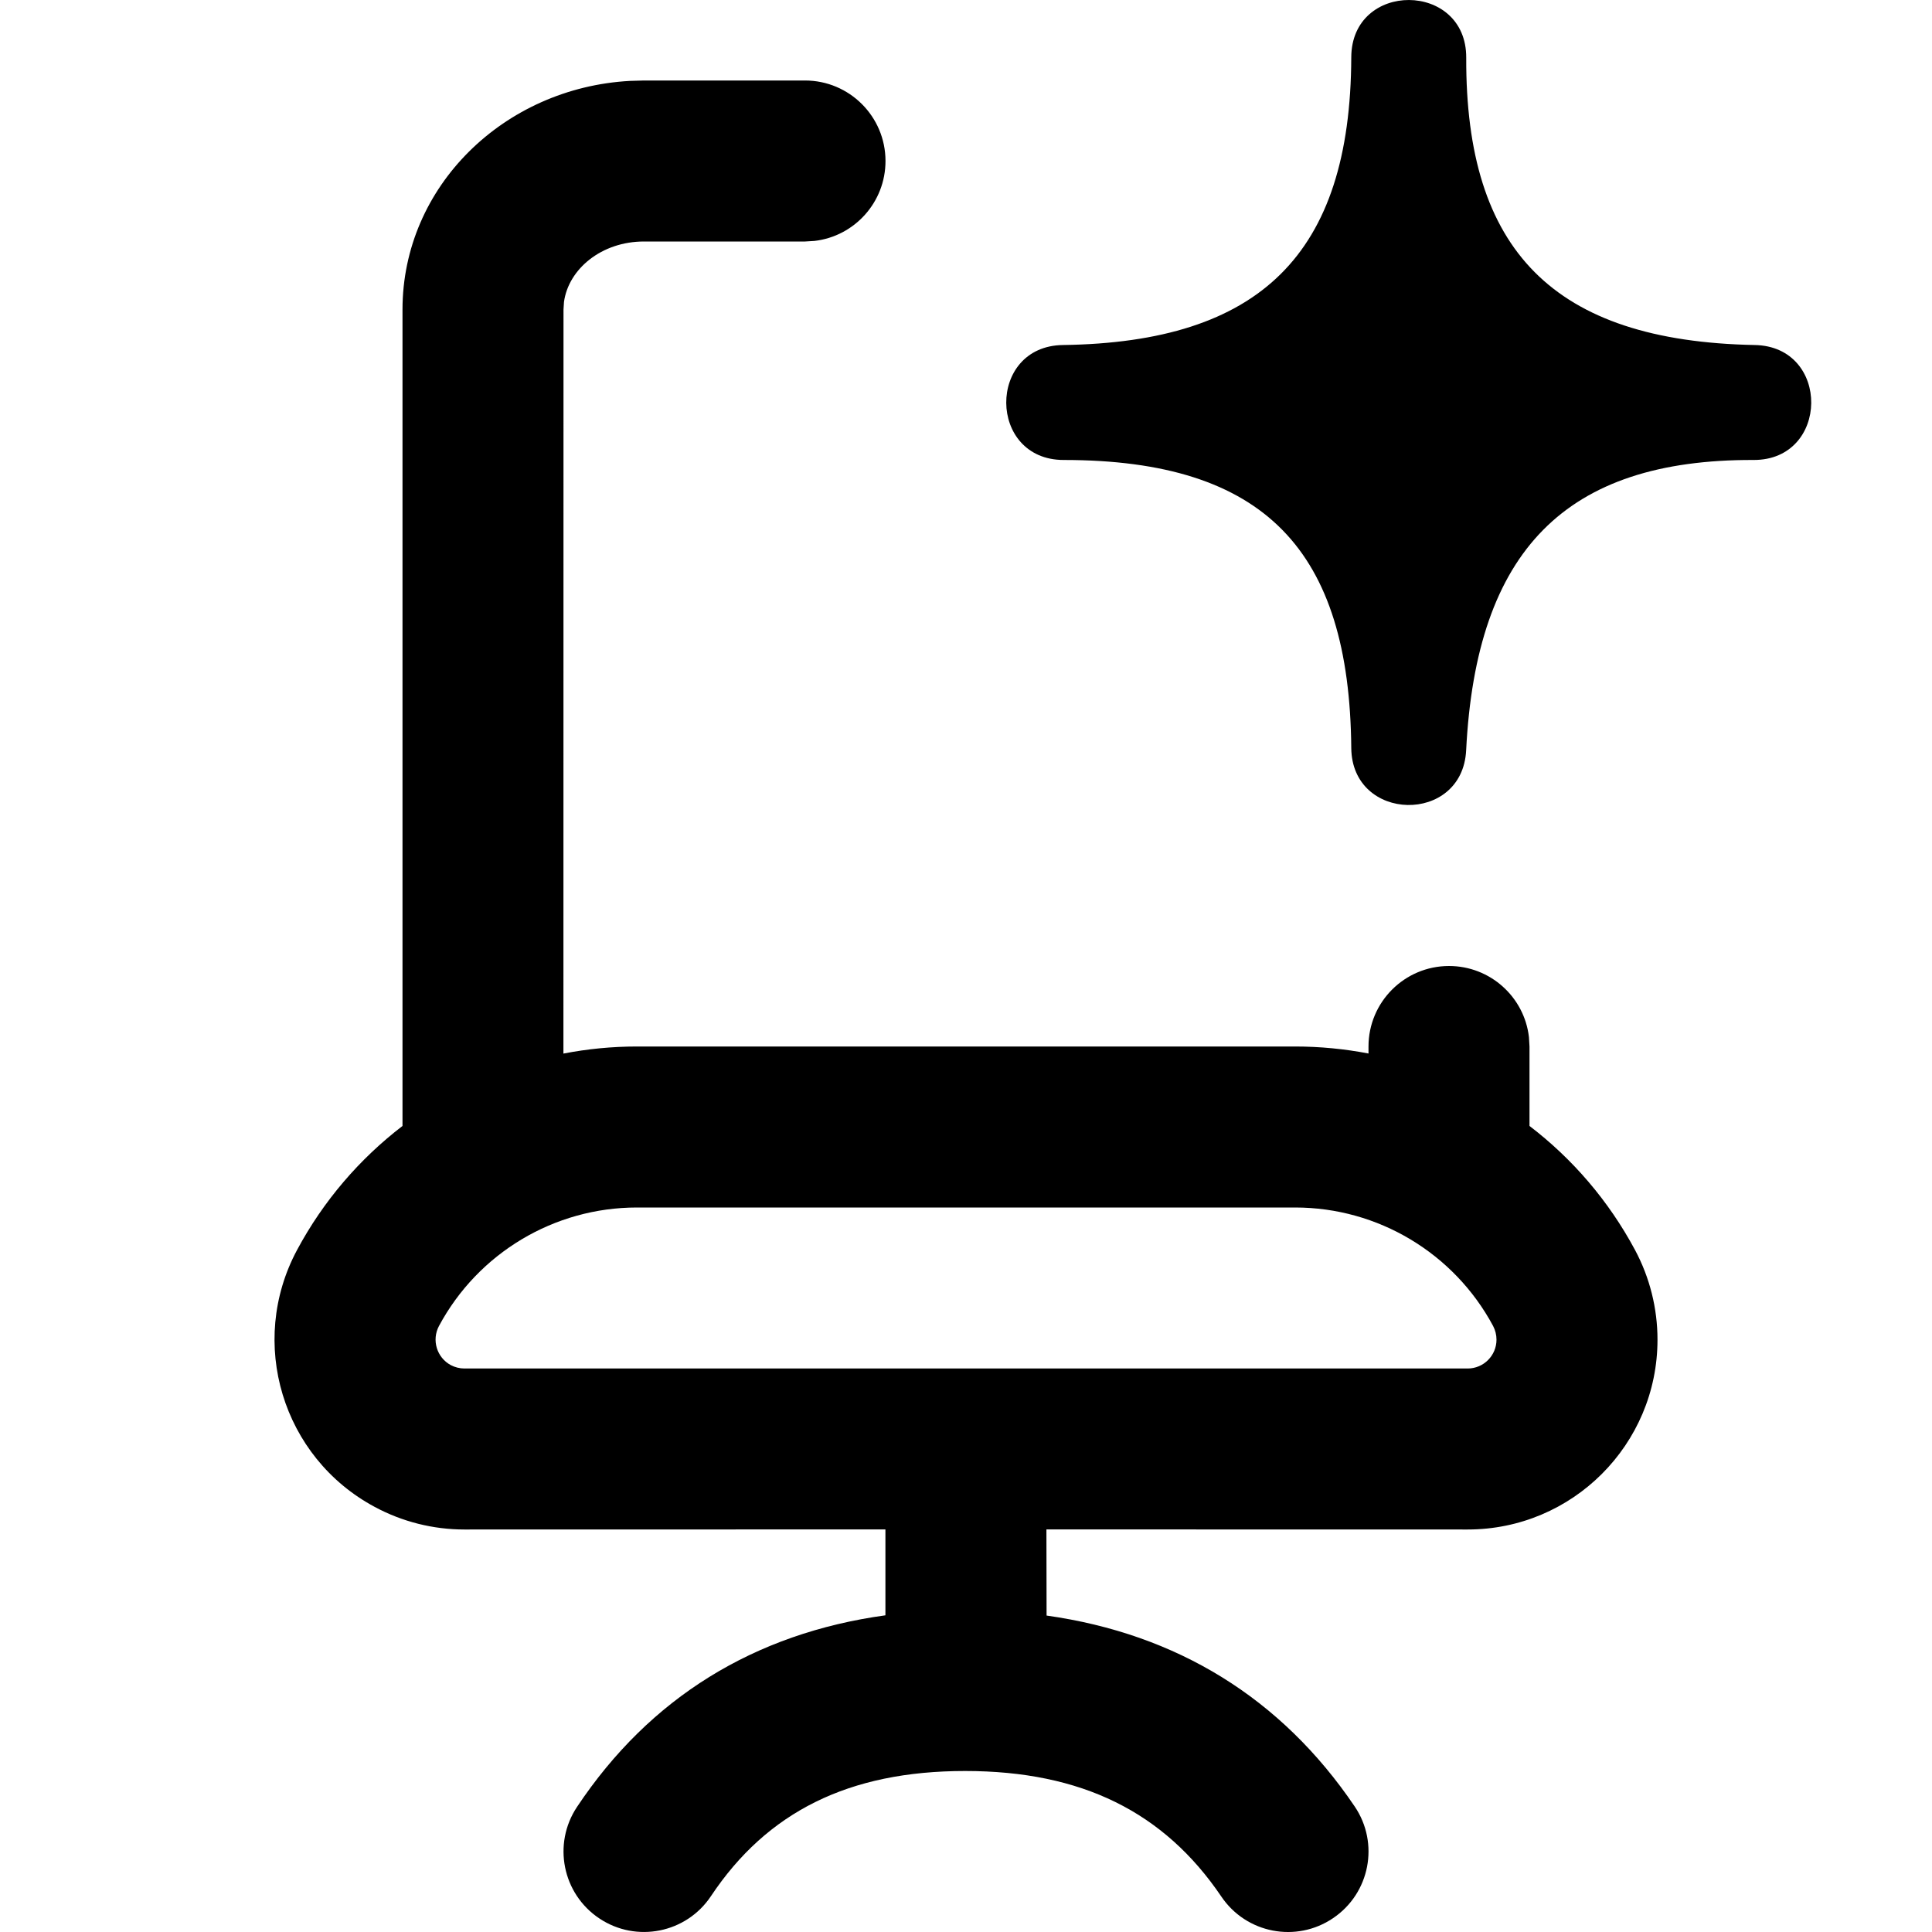
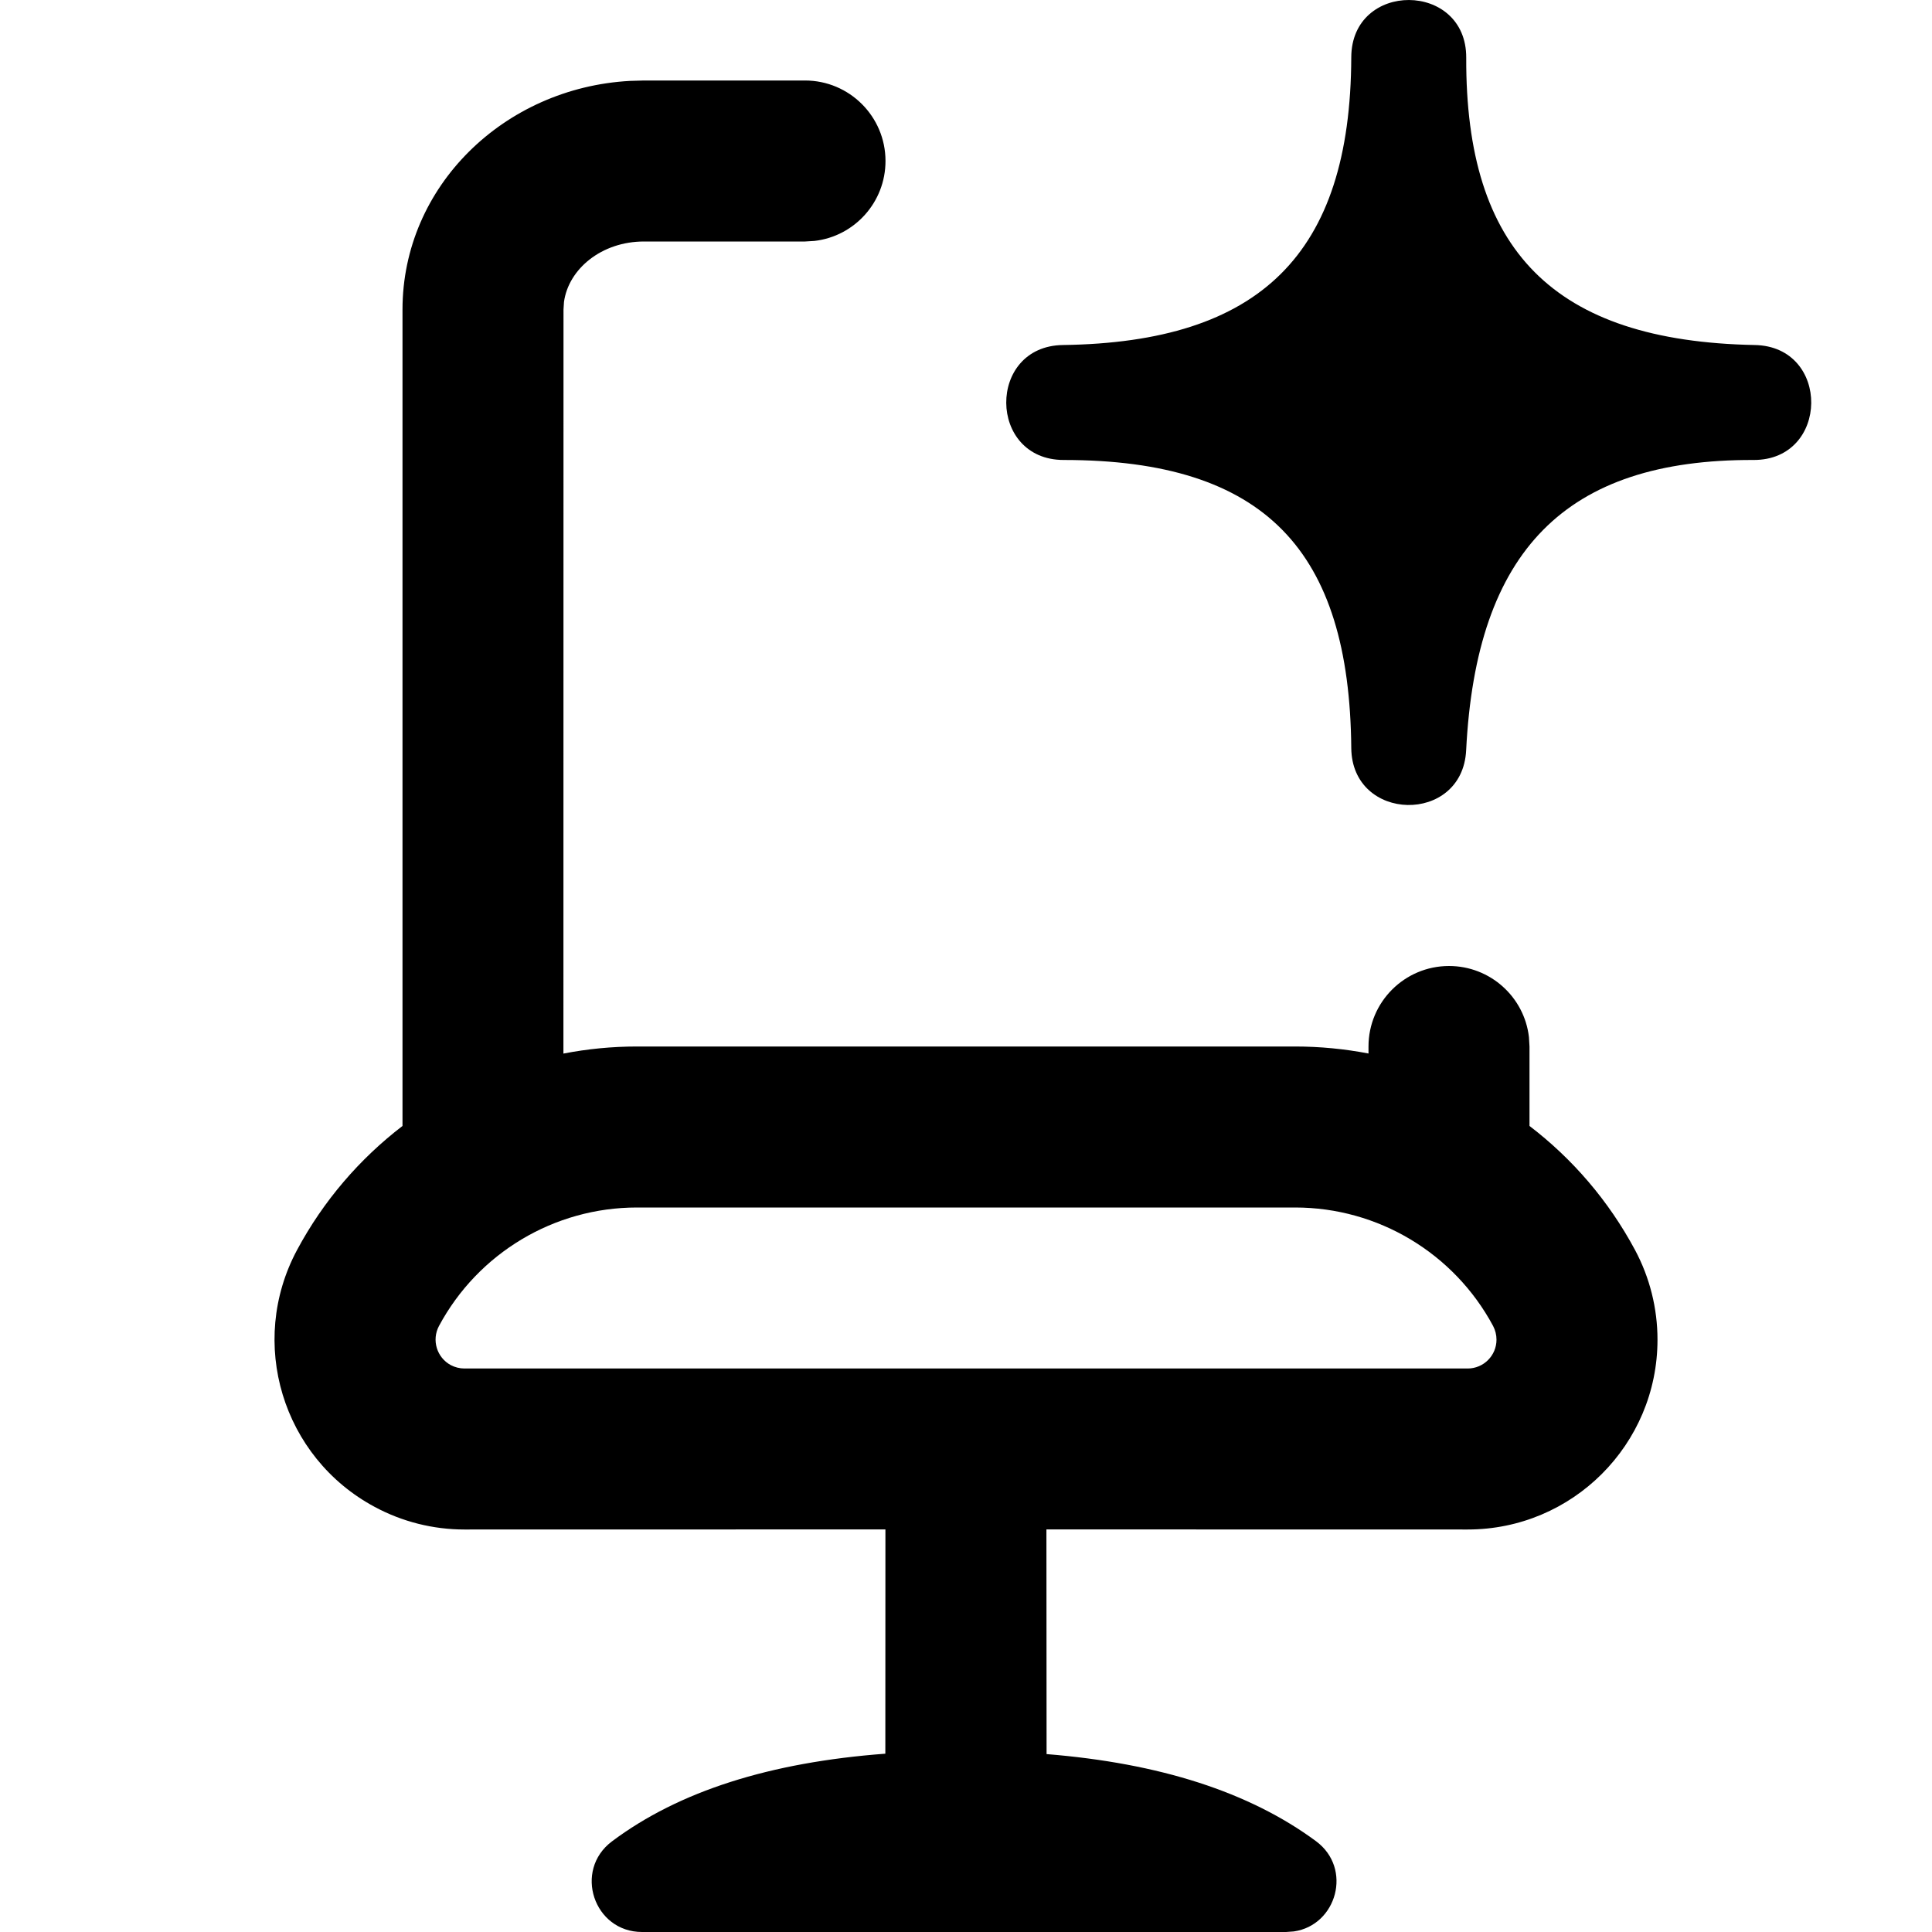
<svg xmlns="http://www.w3.org/2000/svg" width="24" height="24" viewBox="0 0 24 24">
-   <path d="M3122,59 C3122.552,59 3123,59.448 3123,60 C3123,60.513 3122.614,60.936 3122.117,60.993 L3122,61 L3120,61 C3119.471,61 3119.062,61.343 3119.006,61.751 L3119,61.846 L3118.999,71.088 C3119.297,71.03 3119.602,71 3119.912,71 L3128.089,71 C3128.398,71 3128.703,71.03 3129,71.087 L3129,71 C3129,70.448 3129.448,70 3130,70 C3130.513,70 3130.936,70.386 3130.993,70.883 L3131,71 L3131,71.987 C3131.533,72.394 3131.983,72.916 3132.311,73.528 C3132.494,73.87 3132.59,74.253 3132.59,74.642 C3132.59,75.944 3131.534,77 3130.232,77 L3124.999,76.999 L3125.001,78.069 C3126.619,78.297 3127.917,79.093 3128.828,80.44 C3129.138,80.897 3129.018,81.519 3128.56,81.828 C3128.103,82.138 3127.481,82.018 3127.172,81.56 C3126.461,80.51 3125.438,80 3123.989,80 C3122.543,80 3121.529,80.508 3120.832,81.554 C3120.526,82.014 3119.905,82.138 3119.446,81.832 C3118.986,81.526 3118.862,80.905 3119.168,80.446 C3120.071,79.09 3121.371,78.29 3122.999,78.066 L3122.999,76.999 L3117.769,77 C3117.381,77 3116.998,76.904 3116.656,76.72 C3115.507,76.105 3115.075,74.676 3115.69,73.528 C3116.018,72.916 3116.468,72.395 3117,71.987 L3117,61.846 C3117,60.312 3118.265,59.09 3119.825,59.005 L3120,59 L3122,59 Z M3128.089,73 L3119.912,73 C3118.884,73 3117.939,73.566 3117.453,74.472 C3117.36,74.647 3117.426,74.864 3117.6,74.958 C3117.652,74.985 3117.71,75 3117.769,75 L3130.232,75 C3130.43,75 3130.59,74.839 3130.59,74.642 C3130.59,74.582 3130.575,74.524 3130.548,74.472 C3130.062,73.566 3129.117,73 3128.089,73 Z M3130.214,58.717 C3130.205,61.107 3131.293,62.238 3133.799,62.286 C3134.744,62.304 3134.728,63.718 3133.783,63.714 C3131.448,63.706 3130.338,64.838 3130.213,67.321 C3130.167,68.245 3128.794,68.217 3128.786,67.292 C3128.764,64.843 3127.72,63.714 3125.214,63.714 C3124.268,63.714 3124.259,62.299 3125.204,62.286 C3127.649,62.252 3128.777,61.162 3128.786,58.712 C3128.789,57.759 3130.218,57.765 3130.214,58.717 Z" transform="translate(-3112 -58)" />
+   <path d="M3122,59 C3122.552,59 3123,59.448 3123,60 C3123,60.513 3122.614,60.936 3122.117,60.993 L3122,61 L3120,61 C3119.471,61 3119.062,61.343 3119.006,61.751 L3119,61.846 L3118.999,71.088 C3119.297,71.03 3119.602,71 3119.912,71 L3128.089,71 C3128.398,71 3128.703,71.03 3129,71.087 L3129,71 C3129,70.448 3129.448,70 3130,70 C3130.513,70 3130.936,70.386 3130.993,70.883 L3131,71 L3131,71.987 C3131.533,72.394 3131.983,72.916 3132.311,73.528 C3132.494,73.87 3132.59,74.253 3132.59,74.642 C3132.59,75.944 3131.534,77 3130.232,77 L3124.999,76.999 L3125.001,79.79 C3126.401,79.903 3127.518,80.259 3128.348,80.872 C3128.806,81.211 3128.605,81.916 3128.073,81.993 L3127.976,82 L3119.976,82 C3119.376,82 3119.121,81.236 3119.601,80.875 C3120.434,80.25 3121.567,79.892 3122.998,79.785 L3122.999,76.999 L3117.769,77 C3117.381,77 3116.998,76.904 3116.656,76.72 C3115.507,76.105 3115.075,74.676 3115.69,73.528 C3116.018,72.916 3116.468,72.395 3117,71.987 L3117,61.846 C3117,60.312 3118.265,59.09 3119.825,59.005 L3120,59 L3122,59 Z M3128.089,73 L3119.912,73 C3118.884,73 3117.939,73.566 3117.453,74.472 C3117.36,74.647 3117.426,74.864 3117.6,74.958 C3117.652,74.985 3117.71,75 3117.769,75 L3130.232,75 C3130.43,75 3130.59,74.839 3130.59,74.642 C3130.59,74.582 3130.575,74.524 3130.548,74.472 C3130.062,73.566 3129.117,73 3128.089,73 Z M3130.214,58.717 C3130.205,61.107 3131.293,62.238 3133.799,62.286 C3134.744,62.304 3134.728,63.718 3133.783,63.714 C3131.448,63.706 3130.338,64.838 3130.213,67.321 C3130.167,68.245 3128.794,68.217 3128.786,67.292 C3128.764,64.843 3127.72,63.714 3125.214,63.714 C3124.268,63.714 3124.259,62.299 3125.204,62.286 C3127.649,62.252 3128.777,61.162 3128.786,58.712 C3128.789,57.759 3130.218,57.765 3130.214,58.717 Z" transform="translate(-3112 -58)" />
</svg>
